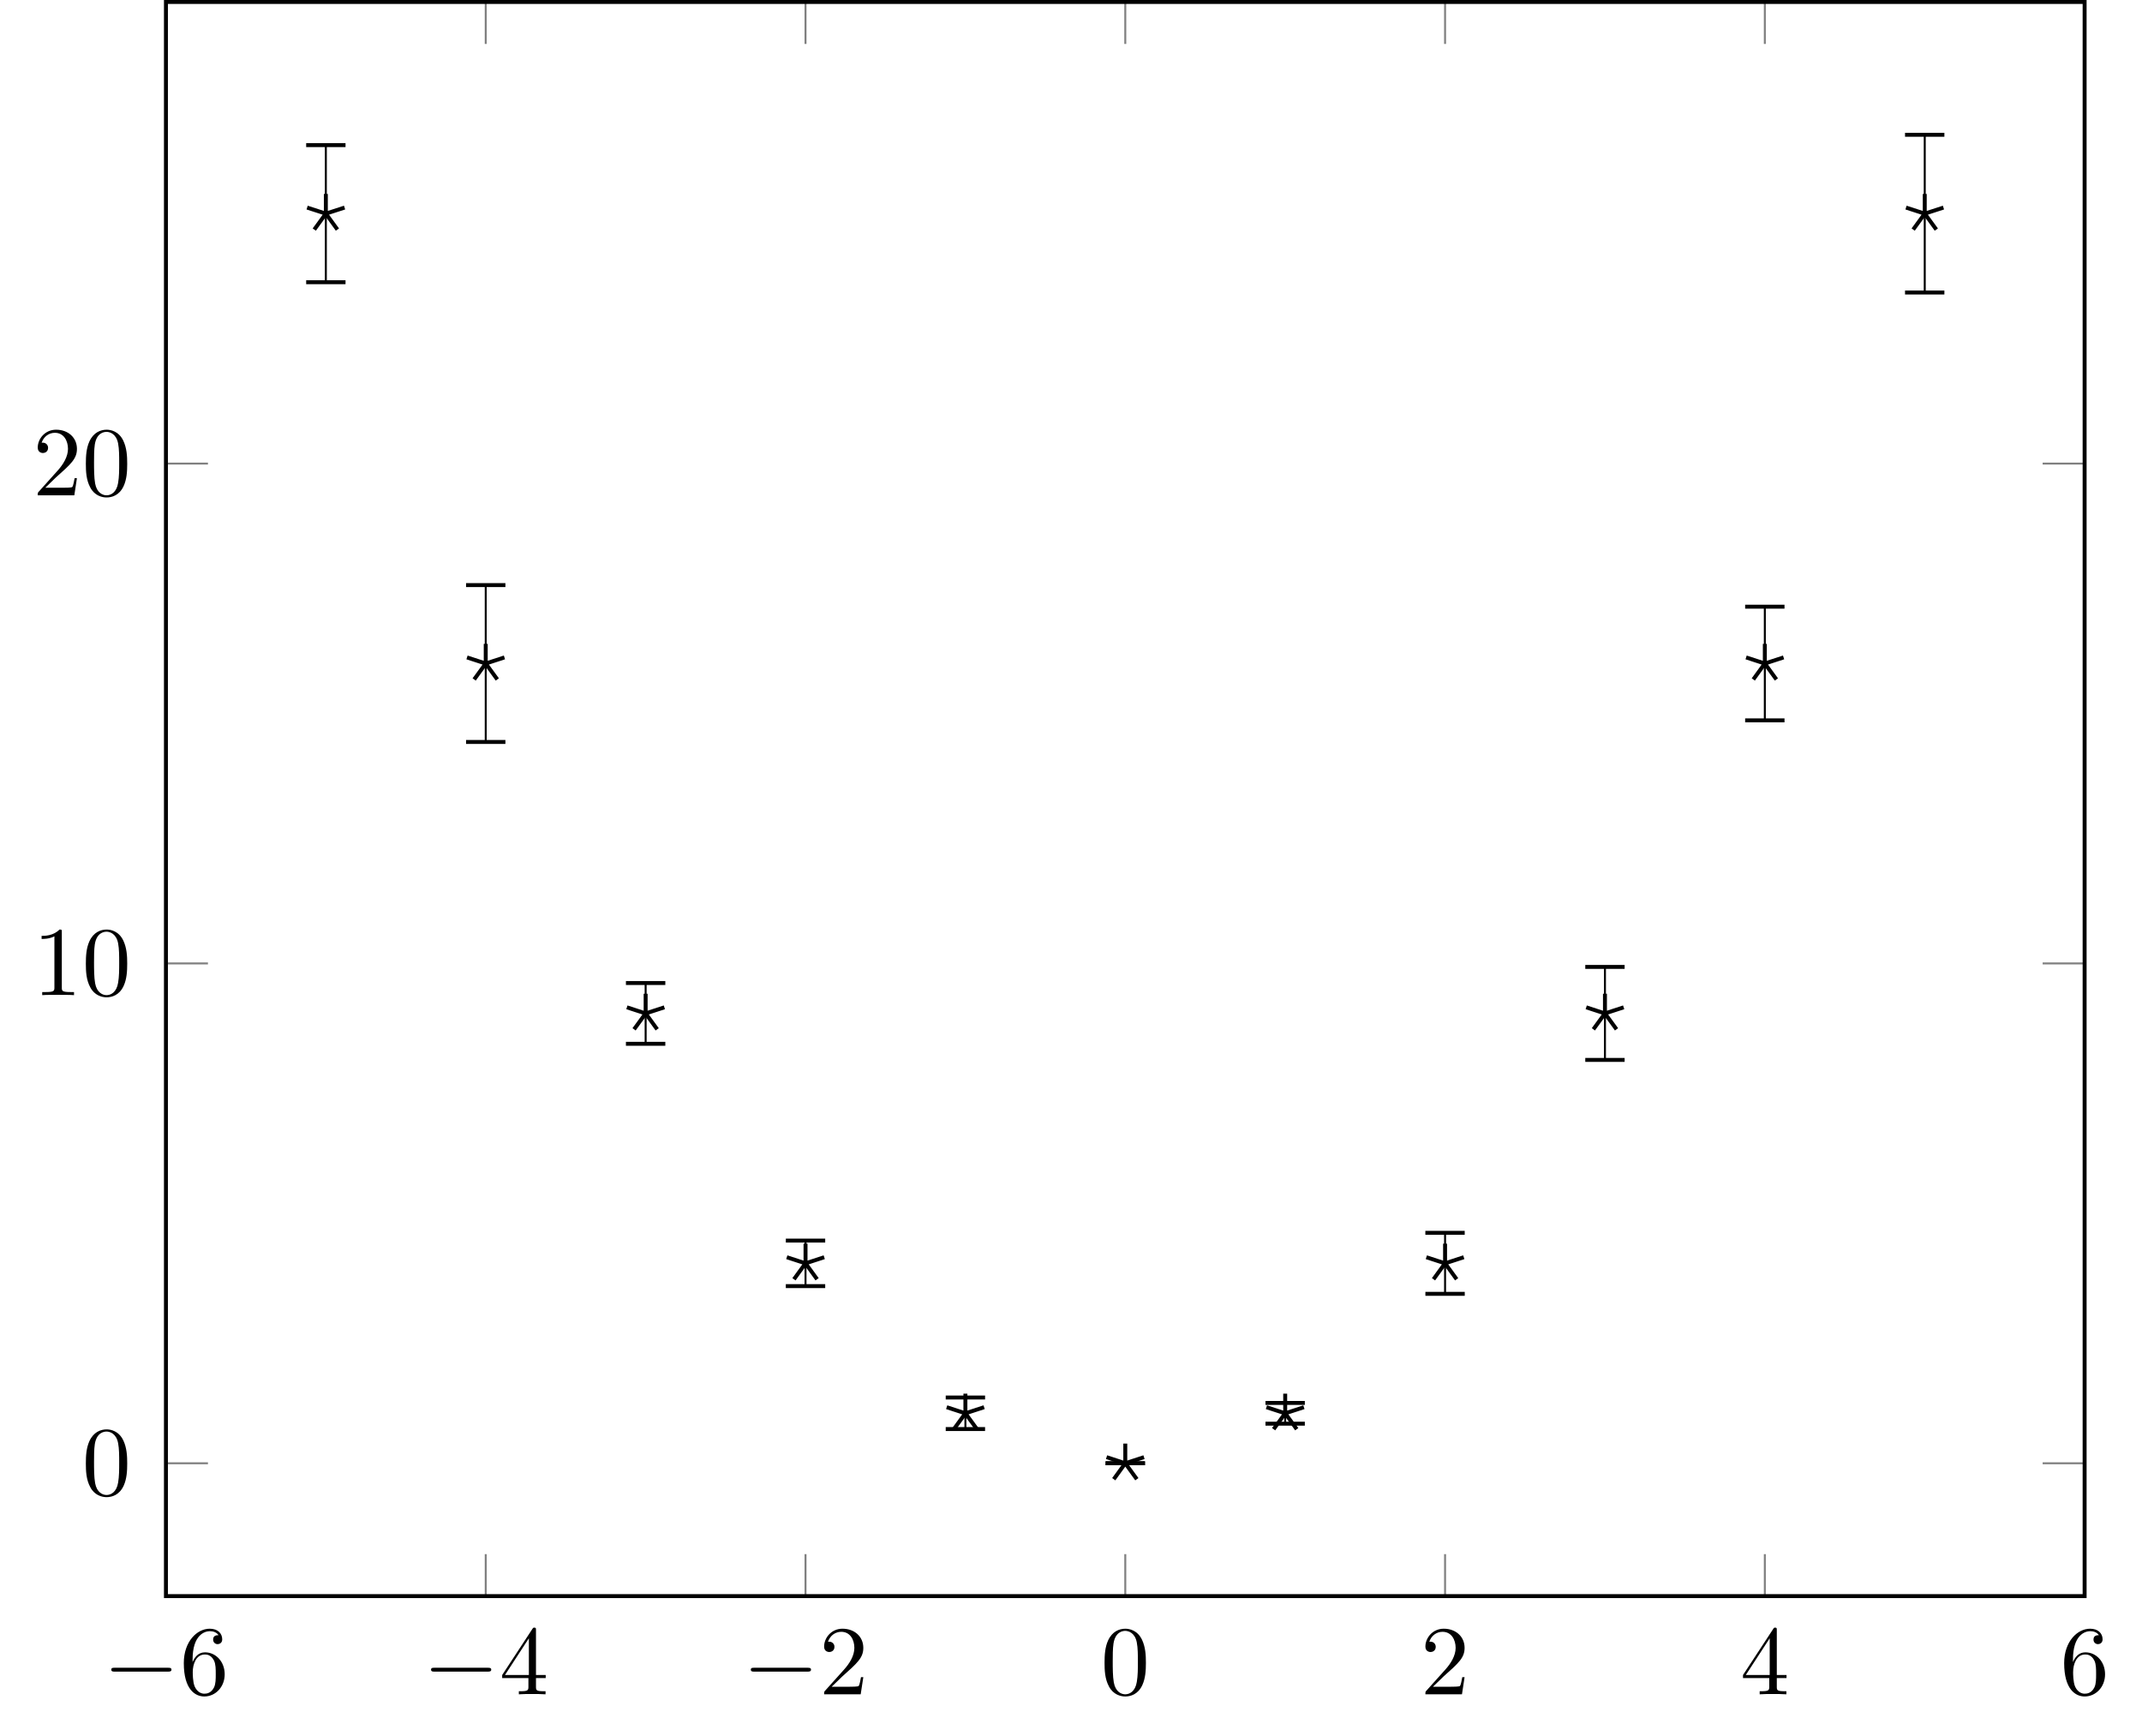
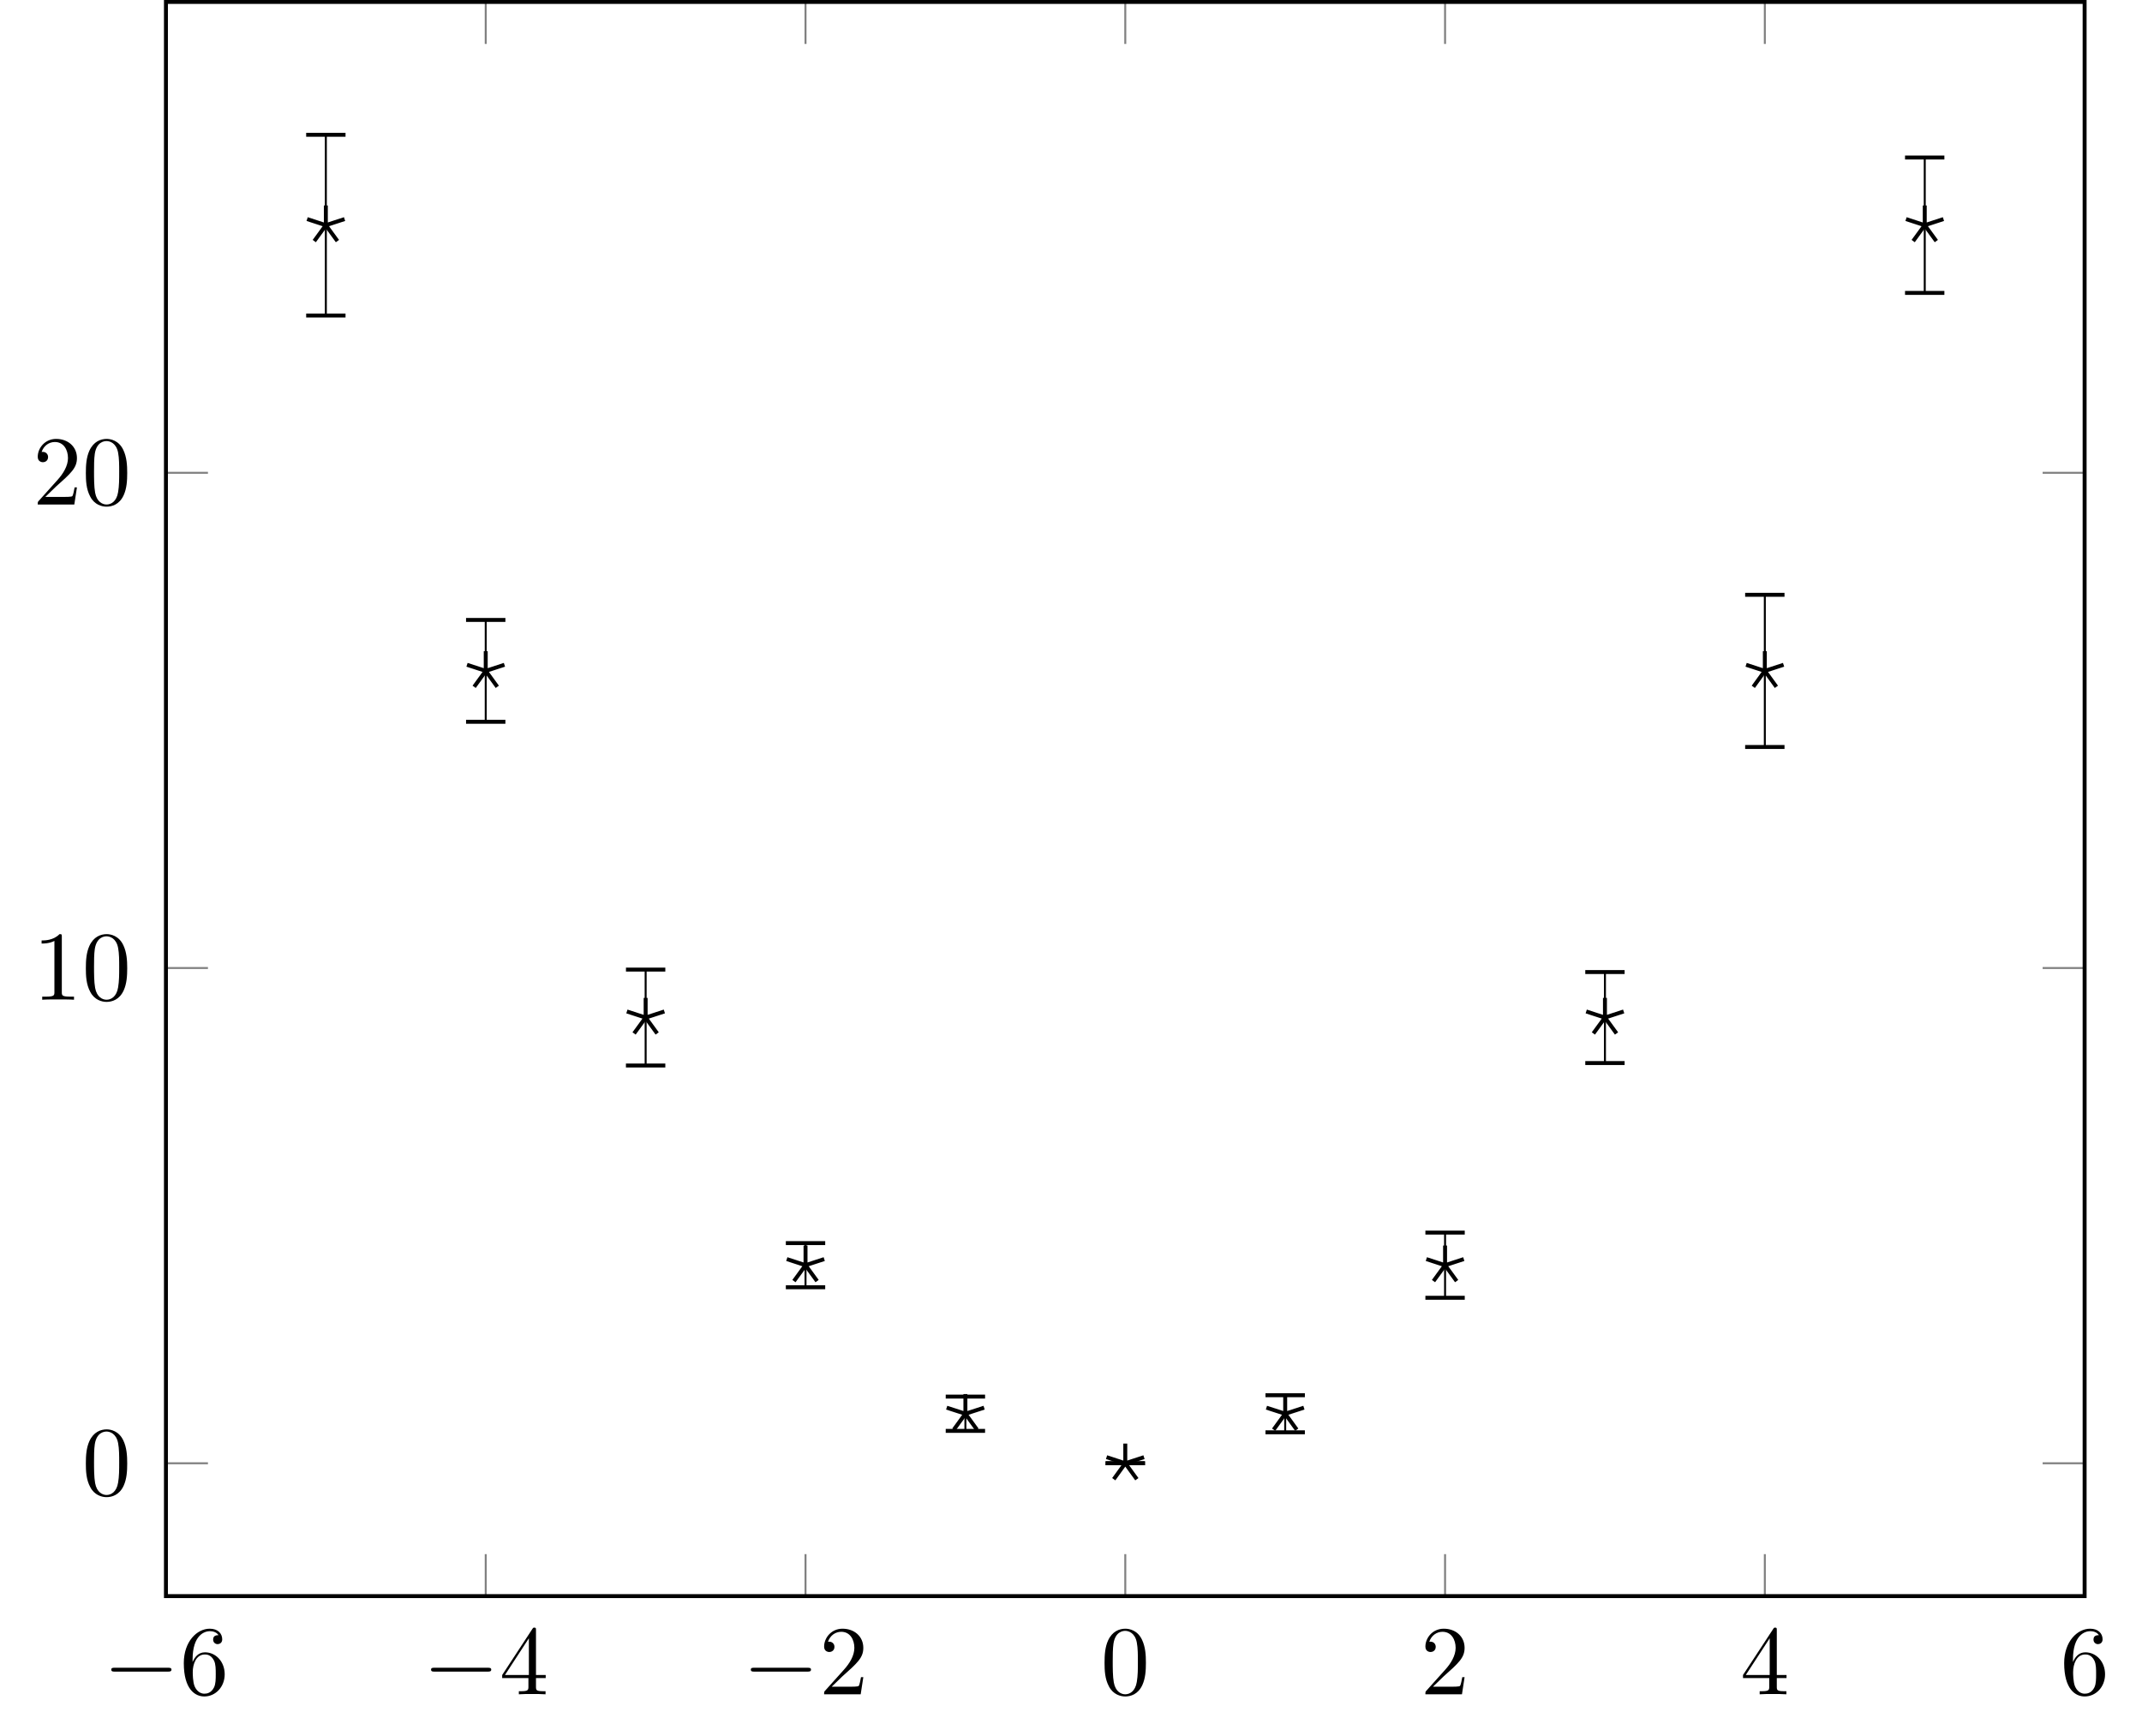
- <svg xmlns="http://www.w3.org/2000/svg" xmlns:xlink="http://www.w3.org/1999/xlink" width="216.876pt" height="175.686pt" viewBox="0 0 216.876 175.686" version="1.1">
+ <svg xmlns="http://www.w3.org/2000/svg" xmlns:xlink="http://www.w3.org/1999/xlink" width="216.876pt" height="175.685pt" viewBox="0 0 216.876 175.685" version="1.1">
  <defs>
    <g>
      <symbol overflow="visible" id="glyph0-0">
        <path style="stroke:none;" d="" />
      </symbol>
      <symbol overflow="visible" id="glyph0-1">
        <path style="stroke:none;" d="M 6.562 -2.297 C 6.734 -2.297 6.922 -2.297 6.922 -2.5 C 6.922 -2.688 6.734 -2.688 6.562 -2.688 L 1.172 -2.688 C 1 -2.688 0.828 -2.688 0.828 -2.5 C 0.828 -2.297 1 -2.297 1.172 -2.297 Z M 6.562 -2.297 " />
      </symbol>
      <symbol overflow="visible" id="glyph1-0">
        <path style="stroke:none;" d="" />
      </symbol>
      <symbol overflow="visible" id="glyph1-1">
        <path style="stroke:none;" d="M 1.312 -3.266 L 1.312 -3.516 C 1.312 -6.031 2.547 -6.391 3.062 -6.391 C 3.297 -6.391 3.719 -6.328 3.938 -5.984 C 3.781 -5.984 3.391 -5.984 3.391 -5.547 C 3.391 -5.234 3.625 -5.078 3.844 -5.078 C 4 -5.078 4.312 -5.172 4.312 -5.562 C 4.312 -6.156 3.875 -6.641 3.047 -6.641 C 1.766 -6.641 0.422 -5.359 0.422 -3.156 C 0.422 -0.484 1.578 0.219 2.5 0.219 C 3.609 0.219 4.562 -0.719 4.562 -2.031 C 4.562 -3.297 3.672 -4.25 2.562 -4.25 C 1.891 -4.25 1.516 -3.75 1.312 -3.266 Z M 2.5 -0.062 C 1.875 -0.062 1.578 -0.656 1.516 -0.812 C 1.328 -1.281 1.328 -2.078 1.328 -2.25 C 1.328 -3.031 1.656 -4.031 2.547 -4.031 C 2.719 -4.031 3.172 -4.031 3.484 -3.406 C 3.656 -3.047 3.656 -2.531 3.656 -2.047 C 3.656 -1.562 3.656 -1.062 3.484 -0.703 C 3.188 -0.109 2.734 -0.062 2.5 -0.062 Z M 2.5 -0.062 " />
      </symbol>
      <symbol overflow="visible" id="glyph1-2">
        <path style="stroke:none;" d="M 2.938 -1.641 L 2.938 -0.781 C 2.938 -0.422 2.906 -0.312 2.172 -0.312 L 1.969 -0.312 L 1.969 0 C 2.375 -0.031 2.891 -0.031 3.312 -0.031 C 3.734 -0.031 4.25 -0.031 4.672 0 L 4.672 -0.312 L 4.453 -0.312 C 3.719 -0.312 3.703 -0.422 3.703 -0.781 L 3.703 -1.641 L 4.688 -1.641 L 4.688 -1.953 L 3.703 -1.953 L 3.703 -6.484 C 3.703 -6.688 3.703 -6.75 3.531 -6.75 C 3.453 -6.75 3.422 -6.75 3.344 -6.625 L 0.281 -1.953 L 0.281 -1.641 Z M 2.984 -1.953 L 0.562 -1.953 L 2.984 -5.672 Z M 2.984 -1.953 " />
      </symbol>
      <symbol overflow="visible" id="glyph1-3">
        <path style="stroke:none;" d="M 1.266 -0.766 L 2.328 -1.797 C 3.875 -3.172 4.469 -3.703 4.469 -4.703 C 4.469 -5.844 3.578 -6.641 2.359 -6.641 C 1.234 -6.641 0.5 -5.719 0.5 -4.828 C 0.5 -4.281 1 -4.281 1.031 -4.281 C 1.203 -4.281 1.547 -4.391 1.547 -4.812 C 1.547 -5.062 1.359 -5.328 1.016 -5.328 C 0.938 -5.328 0.922 -5.328 0.891 -5.312 C 1.109 -5.969 1.656 -6.328 2.234 -6.328 C 3.141 -6.328 3.562 -5.516 3.562 -4.703 C 3.562 -3.906 3.078 -3.125 2.516 -2.5 L 0.609 -0.375 C 0.5 -0.266 0.5 -0.234 0.5 0 L 4.203 0 L 4.469 -1.734 L 4.234 -1.734 C 4.172 -1.438 4.109 -1 4 -0.844 C 3.938 -0.766 3.281 -0.766 3.062 -0.766 Z M 1.266 -0.766 " />
      </symbol>
      <symbol overflow="visible" id="glyph1-4">
        <path style="stroke:none;" d="M 4.578 -3.188 C 4.578 -3.984 4.531 -4.781 4.188 -5.516 C 3.734 -6.484 2.906 -6.641 2.5 -6.641 C 1.891 -6.641 1.172 -6.375 0.75 -5.453 C 0.438 -4.766 0.391 -3.984 0.391 -3.188 C 0.391 -2.438 0.422 -1.547 0.844 -0.781 C 1.266 0.016 2 0.219 2.484 0.219 C 3.016 0.219 3.781 0.016 4.219 -0.938 C 4.531 -1.625 4.578 -2.406 4.578 -3.188 Z M 2.484 0 C 2.094 0 1.5 -0.25 1.328 -1.203 C 1.219 -1.797 1.219 -2.719 1.219 -3.312 C 1.219 -3.953 1.219 -4.609 1.297 -5.141 C 1.484 -6.328 2.234 -6.422 2.484 -6.422 C 2.812 -6.422 3.469 -6.234 3.656 -5.25 C 3.766 -4.688 3.766 -3.938 3.766 -3.312 C 3.766 -2.562 3.766 -1.891 3.656 -1.25 C 3.5 -0.297 2.938 0 2.484 0 Z M 2.484 0 " />
      </symbol>
      <symbol overflow="visible" id="glyph1-5">
        <path style="stroke:none;" d="M 2.938 -6.375 C 2.938 -6.625 2.938 -6.641 2.703 -6.641 C 2.078 -6 1.203 -6 0.891 -6 L 0.891 -5.688 C 1.094 -5.688 1.672 -5.688 2.188 -5.953 L 2.188 -0.781 C 2.188 -0.422 2.156 -0.312 1.266 -0.312 L 0.953 -0.312 L 0.953 0 C 1.297 -0.031 2.156 -0.031 2.562 -0.031 C 2.953 -0.031 3.828 -0.031 4.172 0 L 4.172 -0.312 L 3.859 -0.312 C 2.953 -0.312 2.938 -0.422 2.938 -0.781 Z M 2.938 -6.375 " />
      </symbol>
    </g>
  </defs>
  <g id="surface1">
-     <path style="fill:none;stroke-width:0.199;stroke-linecap:butt;stroke-linejoin:miter;stroke:rgb(50%,50%,50%);stroke-opacity:1;stroke-miterlimit:10;" d="M -16.187 -13.449 L -16.187 -9.199 M 16.188 -13.449 L 16.188 -9.199 M 48.567 -13.449 L 48.567 -9.199 M 80.942 -13.449 L 80.942 -9.199 M 113.32 -13.449 L 113.32 -9.199 M 145.696 -13.449 L 145.696 -9.199 M 178.074 -13.449 L 178.074 -9.199 M -16.187 147.946 L -16.187 143.696 M 16.188 147.946 L 16.188 143.696 M 48.567 147.946 L 48.567 143.696 M 80.942 147.946 L 80.942 143.696 M 113.32 147.946 L 113.32 143.696 M 145.696 147.946 L 145.696 143.696 M 178.074 147.946 L 178.074 143.696 " transform="matrix(1,0,0,-1,32.992,148.145)" />
-     <path style="fill:none;stroke-width:0.199;stroke-linecap:butt;stroke-linejoin:miter;stroke:rgb(50%,50%,50%);stroke-opacity:1;stroke-miterlimit:10;" d="M -16.191 0 L -11.937 0 M -16.191 50.606 L -11.937 50.606 M -16.191 101.211 L -11.937 101.211 M 178.074 0 L 173.824 0 M 178.074 50.606 L 173.824 50.606 M 178.074 101.211 L 173.824 101.211 " transform="matrix(1,0,0,-1,32.992,148.145)" />
-     <path style="fill:none;stroke-width:0.399;stroke-linecap:butt;stroke-linejoin:miter;stroke:rgb(0%,0%,0%);stroke-opacity:1;stroke-miterlimit:10;" d="M -16.191 -13.449 L -16.191 147.946 L 178.074 147.946 L 178.074 -13.449 Z M -16.191 -13.449 " transform="matrix(1,0,0,-1,32.992,148.145)" />
+     <path style="fill:none;stroke-width:0.199;stroke-linecap:butt;stroke-linejoin:miter;stroke:rgb(50%,50%,50%);stroke-opacity:1;stroke-miterlimit:10;" d="M -16.187 -13.45 L -16.187 -9.2 M 16.188 -13.45 L 16.188 -9.2 M 48.567 -13.45 L 48.567 -9.2 M 80.942 -13.45 L 80.942 -9.2 M 113.32 -13.45 L 113.32 -9.2 M 145.696 -13.45 L 145.696 -9.2 M 178.074 -13.45 L 178.074 -9.2 M -16.187 147.949 L -16.187 143.695 M 16.188 147.949 L 16.188 143.695 M 48.567 147.949 L 48.567 143.695 M 80.942 147.949 L 80.942 143.695 M 113.32 147.949 L 113.32 143.695 M 145.696 147.949 L 145.696 143.695 M 178.074 147.949 L 178.074 143.695 " transform="matrix(1,0,0,-1,32.992,148.144)" />
+     <path style="fill:none;stroke-width:0.199;stroke-linecap:butt;stroke-linejoin:miter;stroke:rgb(50%,50%,50%);stroke-opacity:1;stroke-miterlimit:10;" d="M -16.191 -0.001 L -11.937 -0.001 M -16.191 50.14 L -11.937 50.14 M -16.191 100.277 L -11.937 100.277 M 178.074 -0.001 L 173.824 -0.001 M 178.074 50.14 L 173.824 50.14 M 178.074 100.277 L 173.824 100.277 " transform="matrix(1,0,0,-1,32.992,148.144)" />
+     <path style="fill:none;stroke-width:0.399;stroke-linecap:butt;stroke-linejoin:miter;stroke:rgb(0%,0%,0%);stroke-opacity:1;stroke-miterlimit:10;" d="M -16.191 -13.45 L -16.191 147.949 L 178.074 147.949 L 178.074 -13.45 Z M -16.191 -13.45 " transform="matrix(1,0,0,-1,32.992,148.144)" />
    <g style="fill:rgb(0%,0%,0%);fill-opacity:1;">
-       <use xlink:href="#glyph0-1" x="10.439" y="171.535" />
+       <use xlink:href="#glyph0-1" x="10.439" y="171.534" />
    </g>
    <g style="fill:rgb(0%,0%,0%);fill-opacity:1;">
-       <use xlink:href="#glyph1-1" x="18.188" y="171.535" />
+       <use xlink:href="#glyph1-1" x="18.188" y="171.534" />
    </g>
    <g style="fill:rgb(0%,0%,0%);fill-opacity:1;">
-       <use xlink:href="#glyph0-1" x="42.816" y="171.535" />
+       <use xlink:href="#glyph0-1" x="42.816" y="171.534" />
    </g>
    <g style="fill:rgb(0%,0%,0%);fill-opacity:1;">
-       <use xlink:href="#glyph1-2" x="50.564" y="171.535" />
+       <use xlink:href="#glyph1-2" x="50.564" y="171.534" />
    </g>
    <g style="fill:rgb(0%,0%,0%);fill-opacity:1;">
-       <use xlink:href="#glyph0-1" x="75.192" y="171.535" />
+       <use xlink:href="#glyph0-1" x="75.192" y="171.534" />
    </g>
    <g style="fill:rgb(0%,0%,0%);fill-opacity:1;">
-       <use xlink:href="#glyph1-3" x="82.941" y="171.535" />
+       <use xlink:href="#glyph1-3" x="82.941" y="171.534" />
    </g>
    <g style="fill:rgb(0%,0%,0%);fill-opacity:1;">
-       <use xlink:href="#glyph1-4" x="111.444" y="171.535" />
+       <use xlink:href="#glyph1-4" x="111.444" y="171.534" />
    </g>
    <g style="fill:rgb(0%,0%,0%);fill-opacity:1;">
-       <use xlink:href="#glyph1-3" x="143.82" y="171.535" />
+       <use xlink:href="#glyph1-3" x="143.82" y="171.534" />
    </g>
    <g style="fill:rgb(0%,0%,0%);fill-opacity:1;">
-       <use xlink:href="#glyph1-2" x="176.197" y="171.535" />
+       <use xlink:href="#glyph1-2" x="176.197" y="171.534" />
    </g>
    <g style="fill:rgb(0%,0%,0%);fill-opacity:1;">
-       <use xlink:href="#glyph1-1" x="208.574" y="171.535" />
+       <use xlink:href="#glyph1-1" x="208.574" y="171.534" />
    </g>
    <g style="fill:rgb(0%,0%,0%);fill-opacity:1;">
-       <use xlink:href="#glyph1-4" x="8.302" y="151.355" />
+       <use xlink:href="#glyph1-4" x="8.302" y="151.354" />
    </g>
    <g style="fill:rgb(0%,0%,0%);fill-opacity:1;">
-       <use xlink:href="#glyph1-5" x="3.321" y="100.75" />
-       <use xlink:href="#glyph1-4" x="8.302" y="100.75" />
+       <use xlink:href="#glyph1-5" x="3.321" y="101.215" />
+       <use xlink:href="#glyph1-4" x="8.302" y="101.215" />
    </g>
    <g style="fill:rgb(0%,0%,0%);fill-opacity:1;">
-       <use xlink:href="#glyph1-3" x="3.321" y="50.145" />
-       <use xlink:href="#glyph1-4" x="8.302" y="50.145" />
+       <use xlink:href="#glyph1-3" x="3.321" y="51.077" />
+       <use xlink:href="#glyph1-4" x="8.302" y="51.077" />
    </g>
-     <path style="fill:none;stroke-width:0.199;stroke-linecap:butt;stroke-linejoin:miter;stroke:rgb(0%,0%,0%);stroke-opacity:1;stroke-miterlimit:10;" d="M 0 126.516 L 0 133.454 " transform="matrix(1,0,0,-1,32.992,148.145)" />
-     <path style="fill:none;stroke-width:0.399;stroke-linecap:butt;stroke-linejoin:miter;stroke:rgb(0%,0%,0%);stroke-opacity:1;stroke-miterlimit:10;" d="M -0 1.992 L -0 -1.992 " transform="matrix(0,-1,-1,0,32.992,14.695)" />
-     <path style="fill:none;stroke-width:0.199;stroke-linecap:butt;stroke-linejoin:miter;stroke:rgb(0%,0%,0%);stroke-opacity:1;stroke-miterlimit:10;" d="M 0 126.516 L 0 119.579 " transform="matrix(1,0,0,-1,32.992,148.145)" />
-     <path style="fill:none;stroke-width:0.399;stroke-linecap:butt;stroke-linejoin:miter;stroke:rgb(0%,0%,0%);stroke-opacity:1;stroke-miterlimit:10;" d="M 0.001 1.991 L 0.001 -1.993 " transform="matrix(0,1,1,0,32.993,28.569)" />
-     <path style="fill:none;stroke-width:0.199;stroke-linecap:butt;stroke-linejoin:miter;stroke:rgb(0%,0%,0%);stroke-opacity:1;stroke-miterlimit:10;" d="M 16.188 80.969 L 16.188 88.911 " transform="matrix(1,0,0,-1,32.992,148.145)" />
-     <path style="fill:none;stroke-width:0.399;stroke-linecap:butt;stroke-linejoin:miter;stroke:rgb(0%,0%,0%);stroke-opacity:1;stroke-miterlimit:10;" d="M 0.002 1.992 L 0.002 -1.992 " transform="matrix(0,-1,-1,0,49.18,59.236)" />
-     <path style="fill:none;stroke-width:0.199;stroke-linecap:butt;stroke-linejoin:miter;stroke:rgb(0%,0%,0%);stroke-opacity:1;stroke-miterlimit:10;" d="M 16.188 80.969 L 16.188 73.028 " transform="matrix(1,0,0,-1,32.992,148.145)" />
-     <path style="fill:none;stroke-width:0.399;stroke-linecap:butt;stroke-linejoin:miter;stroke:rgb(0%,0%,0%);stroke-opacity:1;stroke-miterlimit:10;" d="M 0 1.992 L 0 -1.992 " transform="matrix(0,1,1,0,49.18,75.117)" />
-     <path style="fill:none;stroke-width:0.199;stroke-linecap:butt;stroke-linejoin:miter;stroke:rgb(0%,0%,0%);stroke-opacity:1;stroke-miterlimit:10;" d="M 32.379 45.543 L 32.379 48.622 " transform="matrix(1,0,0,-1,32.992,148.145)" />
-     <path style="fill:none;stroke-width:0.399;stroke-linecap:butt;stroke-linejoin:miter;stroke:rgb(0%,0%,0%);stroke-opacity:1;stroke-miterlimit:10;" d="M 0.001 1.994 L 0.001 -1.994 " transform="matrix(0,-1,-1,0,65.369,99.524)" />
-     <path style="fill:none;stroke-width:0.199;stroke-linecap:butt;stroke-linejoin:miter;stroke:rgb(0%,0%,0%);stroke-opacity:1;stroke-miterlimit:10;" d="M 32.379 45.543 L 32.379 42.469 " transform="matrix(1,0,0,-1,32.992,148.145)" />
-     <path style="fill:none;stroke-width:0.399;stroke-linecap:butt;stroke-linejoin:miter;stroke:rgb(0%,0%,0%);stroke-opacity:1;stroke-miterlimit:10;" d="M -0 1.994 L -0 -1.994 " transform="matrix(0,1,1,0,65.369,105.676)" />
-     <path style="fill:none;stroke-width:0.199;stroke-linecap:butt;stroke-linejoin:miter;stroke:rgb(0%,0%,0%);stroke-opacity:1;stroke-miterlimit:10;" d="M 48.567 20.243 L 48.567 22.547 " transform="matrix(1,0,0,-1,32.992,148.145)" />
-     <path style="fill:none;stroke-width:0.399;stroke-linecap:butt;stroke-linejoin:miter;stroke:rgb(0%,0%,0%);stroke-opacity:1;stroke-miterlimit:10;" d="M -0.002 1.992 L -0.002 -1.993 " transform="matrix(0,-1,-1,0,81.558,125.596)" />
-     <path style="fill:none;stroke-width:0.199;stroke-linecap:butt;stroke-linejoin:miter;stroke:rgb(0%,0%,0%);stroke-opacity:1;stroke-miterlimit:10;" d="M 48.567 20.243 L 48.567 17.934 " transform="matrix(1,0,0,-1,32.992,148.145)" />
-     <path style="fill:none;stroke-width:0.399;stroke-linecap:butt;stroke-linejoin:miter;stroke:rgb(0%,0%,0%);stroke-opacity:1;stroke-miterlimit:10;" d="M 0.002 1.994 L 0.002 -1.994 " transform="matrix(0,1,1,0,81.557,130.209)" />
-     <path style="fill:none;stroke-width:0.199;stroke-linecap:butt;stroke-linejoin:miter;stroke:rgb(0%,0%,0%);stroke-opacity:1;stroke-miterlimit:10;" d="M 64.754 5.059 L 64.754 6.657 " transform="matrix(1,0,0,-1,32.992,148.145)" />
-     <path style="fill:none;stroke-width:0.399;stroke-linecap:butt;stroke-linejoin:miter;stroke:rgb(0%,0%,0%);stroke-opacity:1;stroke-miterlimit:10;" d="M 0.001 1.991 L 0.001 -1.993 " transform="matrix(0,-1,-1,0,97.745,141.489)" />
-     <path style="fill:none;stroke-width:0.199;stroke-linecap:butt;stroke-linejoin:miter;stroke:rgb(0%,0%,0%);stroke-opacity:1;stroke-miterlimit:10;" d="M 64.754 5.059 L 64.754 3.465 " transform="matrix(1,0,0,-1,32.992,148.145)" />
-     <path style="fill:none;stroke-width:0.399;stroke-linecap:butt;stroke-linejoin:miter;stroke:rgb(0%,0%,0%);stroke-opacity:1;stroke-miterlimit:10;" d="M -0 1.992 L -0 -1.992 " transform="matrix(0,1,1,0,97.746,144.68)" />
-     <path style="fill:none;stroke-width:0.199;stroke-linecap:butt;stroke-linejoin:miter;stroke:rgb(0%,0%,0%);stroke-opacity:1;stroke-miterlimit:10;" d="M 80.942 0 L 80.942 0 " transform="matrix(1,0,0,-1,32.992,148.145)" />
-     <path style="fill:none;stroke-width:0.399;stroke-linecap:butt;stroke-linejoin:miter;stroke:rgb(0%,0%,0%);stroke-opacity:1;stroke-miterlimit:10;" d="M 0 1.993 L 0 -1.992 " transform="matrix(0,-1,-1,0,113.934,148.145)" />
-     <path style="fill:none;stroke-width:0.199;stroke-linecap:butt;stroke-linejoin:miter;stroke:rgb(0%,0%,0%);stroke-opacity:1;stroke-miterlimit:10;" d="M 80.942 0 L 80.942 0 " transform="matrix(1,0,0,-1,32.992,148.145)" />
-     <path style="fill:none;stroke-width:0.399;stroke-linecap:butt;stroke-linejoin:miter;stroke:rgb(0%,0%,0%);stroke-opacity:1;stroke-miterlimit:10;" d="M 0 1.993 L 0 -1.992 " transform="matrix(0,-1,-1,0,113.934,148.145)" />
-     <path style="fill:none;stroke-width:0.199;stroke-linecap:butt;stroke-linejoin:miter;stroke:rgb(0%,0%,0%);stroke-opacity:1;stroke-miterlimit:10;" d="M 97.133 5.059 L 97.133 6.106 " transform="matrix(1,0,0,-1,32.992,148.145)" />
-     <path style="fill:none;stroke-width:0.399;stroke-linecap:butt;stroke-linejoin:miter;stroke:rgb(0%,0%,0%);stroke-opacity:1;stroke-miterlimit:10;" d="M -0.001 1.993 L -0.001 -1.991 " transform="matrix(0,-1,-1,0,130.122,142.038)" />
-     <path style="fill:none;stroke-width:0.199;stroke-linecap:butt;stroke-linejoin:miter;stroke:rgb(0%,0%,0%);stroke-opacity:1;stroke-miterlimit:10;" d="M 97.133 5.059 L 97.133 4.012 " transform="matrix(1,0,0,-1,32.992,148.145)" />
-     <path style="fill:none;stroke-width:0.399;stroke-linecap:butt;stroke-linejoin:miter;stroke:rgb(0%,0%,0%);stroke-opacity:1;stroke-miterlimit:10;" d="M 0.002 1.991 L 0.002 -1.993 " transform="matrix(0,1,1,0,130.122,144.131)" />
-     <path style="fill:none;stroke-width:0.199;stroke-linecap:butt;stroke-linejoin:miter;stroke:rgb(0%,0%,0%);stroke-opacity:1;stroke-miterlimit:10;" d="M 113.32 20.243 L 113.32 23.329 " transform="matrix(1,0,0,-1,32.992,148.145)" />
-     <path style="fill:none;stroke-width:0.399;stroke-linecap:butt;stroke-linejoin:miter;stroke:rgb(0%,0%,0%);stroke-opacity:1;stroke-miterlimit:10;" d="M -0.001 1.994 L -0.001 -1.991 " transform="matrix(0,-1,-1,0,146.31,124.815)" />
-     <path style="fill:none;stroke-width:0.199;stroke-linecap:butt;stroke-linejoin:miter;stroke:rgb(0%,0%,0%);stroke-opacity:1;stroke-miterlimit:10;" d="M 113.32 20.243 L 113.32 17.153 " transform="matrix(1,0,0,-1,32.992,148.145)" />
-     <path style="fill:none;stroke-width:0.399;stroke-linecap:butt;stroke-linejoin:miter;stroke:rgb(0%,0%,0%);stroke-opacity:1;stroke-miterlimit:10;" d="M 0.001 1.994 L 0.001 -1.991 " transform="matrix(0,1,1,0,146.311,130.991)" />
-     <path style="fill:none;stroke-width:0.199;stroke-linecap:butt;stroke-linejoin:miter;stroke:rgb(0%,0%,0%);stroke-opacity:1;stroke-miterlimit:10;" d="M 129.508 45.543 L 129.508 50.254 " transform="matrix(1,0,0,-1,32.992,148.145)" />
-     <path style="fill:none;stroke-width:0.399;stroke-linecap:butt;stroke-linejoin:miter;stroke:rgb(0%,0%,0%);stroke-opacity:1;stroke-miterlimit:10;" d="M -0.001 1.992 L -0.001 -1.992 " transform="matrix(0,-1,-1,0,162.5,97.89)" />
-     <path style="fill:none;stroke-width:0.199;stroke-linecap:butt;stroke-linejoin:miter;stroke:rgb(0%,0%,0%);stroke-opacity:1;stroke-miterlimit:10;" d="M 129.508 45.543 L 129.508 40.836 " transform="matrix(1,0,0,-1,32.992,148.145)" />
-     <path style="fill:none;stroke-width:0.399;stroke-linecap:butt;stroke-linejoin:miter;stroke:rgb(0%,0%,0%);stroke-opacity:1;stroke-miterlimit:10;" d="M -0.001 1.993 L -0.001 -1.991 " transform="matrix(0,1,1,0,162.499,107.31)" />
-     <path style="fill:none;stroke-width:0.199;stroke-linecap:butt;stroke-linejoin:miter;stroke:rgb(0%,0%,0%);stroke-opacity:1;stroke-miterlimit:10;" d="M 145.696 80.969 L 145.696 86.723 " transform="matrix(1,0,0,-1,32.992,148.145)" />
-     <path style="fill:none;stroke-width:0.399;stroke-linecap:butt;stroke-linejoin:miter;stroke:rgb(0%,0%,0%);stroke-opacity:1;stroke-miterlimit:10;" d="M 0.001 1.993 L 0.001 -1.992 " transform="matrix(0,-1,-1,0,178.688,61.423)" />
-     <path style="fill:none;stroke-width:0.199;stroke-linecap:butt;stroke-linejoin:miter;stroke:rgb(0%,0%,0%);stroke-opacity:1;stroke-miterlimit:10;" d="M 145.696 80.969 L 145.696 75.215 " transform="matrix(1,0,0,-1,32.992,148.145)" />
-     <path style="fill:none;stroke-width:0.399;stroke-linecap:butt;stroke-linejoin:miter;stroke:rgb(0%,0%,0%);stroke-opacity:1;stroke-miterlimit:10;" d="M -0 1.993 L -0 -1.992 " transform="matrix(0,1,1,0,178.687,72.93)" />
-     <path style="fill:none;stroke-width:0.199;stroke-linecap:butt;stroke-linejoin:miter;stroke:rgb(0%,0%,0%);stroke-opacity:1;stroke-miterlimit:10;" d="M 161.887 126.516 L 161.887 134.497 " transform="matrix(1,0,0,-1,32.992,148.145)" />
-     <path style="fill:none;stroke-width:0.399;stroke-linecap:butt;stroke-linejoin:miter;stroke:rgb(0%,0%,0%);stroke-opacity:1;stroke-miterlimit:10;" d="M 0.002 1.992 L 0.002 -1.992 " transform="matrix(0,-1,-1,0,194.875,13.65)" />
-     <path style="fill:none;stroke-width:0.199;stroke-linecap:butt;stroke-linejoin:miter;stroke:rgb(0%,0%,0%);stroke-opacity:1;stroke-miterlimit:10;" d="M 161.887 126.516 L 161.887 118.532 " transform="matrix(1,0,0,-1,32.992,148.145)" />
-     <path style="fill:none;stroke-width:0.399;stroke-linecap:butt;stroke-linejoin:miter;stroke:rgb(0%,0%,0%);stroke-opacity:1;stroke-miterlimit:10;" d="M -0.001 1.992 L -0.001 -1.992 " transform="matrix(0,1,1,0,194.875,29.614)" />
-     <path style="fill:none;stroke-width:0.399;stroke-linecap:butt;stroke-linejoin:miter;stroke:rgb(0%,0%,0%);stroke-opacity:1;stroke-miterlimit:10;" d="M 0 126.516 L 0 128.508 M 0 126.516 L 1.895 127.129 M 0 126.516 L 1.172 124.903 M 0 126.516 L -1.172 124.903 M 0 126.516 L -1.894 127.129 " transform="matrix(1,0,0,-1,32.992,148.145)" />
-     <path style="fill:none;stroke-width:0.399;stroke-linecap:butt;stroke-linejoin:miter;stroke:rgb(0%,0%,0%);stroke-opacity:1;stroke-miterlimit:10;" d="M 16.188 80.969 L 16.188 82.961 M 16.188 80.969 L 18.082 81.586 M 16.188 80.969 L 17.36 79.356 M 16.188 80.969 L 15.016 79.356 M 16.188 80.969 L 14.293 81.586 " transform="matrix(1,0,0,-1,32.992,148.145)" />
-     <path style="fill:none;stroke-width:0.399;stroke-linecap:butt;stroke-linejoin:miter;stroke:rgb(0%,0%,0%);stroke-opacity:1;stroke-miterlimit:10;" d="M 32.379 45.543 L 32.379 47.54 M 32.379 45.543 L 34.274 46.161 M 32.379 45.543 L 33.547 43.934 M 32.379 45.543 L 31.207 43.934 M 32.379 45.543 L 30.481 46.161 " transform="matrix(1,0,0,-1,32.992,148.145)" />
-     <path style="fill:none;stroke-width:0.399;stroke-linecap:butt;stroke-linejoin:miter;stroke:rgb(0%,0%,0%);stroke-opacity:1;stroke-miterlimit:10;" d="M 48.567 20.243 L 48.567 22.235 M 48.567 20.243 L 50.461 20.86 M 48.567 20.243 L 49.738 18.629 M 48.567 20.243 L 47.395 18.629 M 48.567 20.243 L 46.672 20.86 " transform="matrix(1,0,0,-1,32.992,148.145)" />
-     <path style="fill:none;stroke-width:0.399;stroke-linecap:butt;stroke-linejoin:miter;stroke:rgb(0%,0%,0%);stroke-opacity:1;stroke-miterlimit:10;" d="M 64.754 5.059 L 64.754 7.051 M 64.754 5.059 L 66.649 5.676 M 64.754 5.059 L 65.926 3.45 M 64.754 5.059 L 63.582 3.45 M 64.754 5.059 L 62.86 5.676 " transform="matrix(1,0,0,-1,32.992,148.145)" />
-     <path style="fill:none;stroke-width:0.399;stroke-linecap:butt;stroke-linejoin:miter;stroke:rgb(0%,0%,0%);stroke-opacity:1;stroke-miterlimit:10;" d="M 80.942 0 L 80.942 1.993 M 80.942 0 L 82.836 0.618 M 80.942 0 L 82.113 -1.613 M 80.942 0 L 79.774 -1.613 M 80.942 0 L 79.047 0.618 " transform="matrix(1,0,0,-1,32.992,148.145)" />
-     <path style="fill:none;stroke-width:0.399;stroke-linecap:butt;stroke-linejoin:miter;stroke:rgb(0%,0%,0%);stroke-opacity:1;stroke-miterlimit:10;" d="M 97.133 5.059 L 97.133 7.051 M 97.133 5.059 L 99.028 5.676 M 97.133 5.059 L 98.301 3.45 M 97.133 5.059 L 95.961 3.45 M 97.133 5.059 L 95.235 5.676 " transform="matrix(1,0,0,-1,32.992,148.145)" />
-     <path style="fill:none;stroke-width:0.399;stroke-linecap:butt;stroke-linejoin:miter;stroke:rgb(0%,0%,0%);stroke-opacity:1;stroke-miterlimit:10;" d="M 113.32 20.243 L 113.32 22.235 M 113.32 20.243 L 115.215 20.86 M 113.32 20.243 L 114.492 18.629 M 113.32 20.243 L 112.149 18.629 M 113.32 20.243 L 111.426 20.86 " transform="matrix(1,0,0,-1,32.992,148.145)" />
-     <path style="fill:none;stroke-width:0.399;stroke-linecap:butt;stroke-linejoin:miter;stroke:rgb(0%,0%,0%);stroke-opacity:1;stroke-miterlimit:10;" d="M 129.508 45.543 L 129.508 47.54 M 129.508 45.543 L 131.403 46.161 M 129.508 45.543 L 130.68 43.934 M 129.508 45.543 L 128.336 43.934 M 129.508 45.543 L 127.613 46.161 " transform="matrix(1,0,0,-1,32.992,148.145)" />
-     <path style="fill:none;stroke-width:0.399;stroke-linecap:butt;stroke-linejoin:miter;stroke:rgb(0%,0%,0%);stroke-opacity:1;stroke-miterlimit:10;" d="M 145.696 80.969 L 145.696 82.961 M 145.696 80.969 L 147.594 81.586 M 145.696 80.969 L 146.867 79.356 M 145.696 80.969 L 144.528 79.356 M 145.696 80.969 L 143.801 81.586 " transform="matrix(1,0,0,-1,32.992,148.145)" />
-     <path style="fill:none;stroke-width:0.399;stroke-linecap:butt;stroke-linejoin:miter;stroke:rgb(0%,0%,0%);stroke-opacity:1;stroke-miterlimit:10;" d="M 161.887 126.516 L 161.887 128.508 M 161.887 126.516 L 163.781 127.129 M 161.887 126.516 L 163.059 124.903 M 161.887 126.516 L 160.715 124.903 M 161.887 126.516 L 159.992 127.129 " transform="matrix(1,0,0,-1,32.992,148.145)" />
+     <path style="fill:none;stroke-width:0.199;stroke-linecap:butt;stroke-linejoin:miter;stroke:rgb(0%,0%,0%);stroke-opacity:1;stroke-miterlimit:10;" d="M 0 125.347 L 0 134.496 " transform="matrix(1,0,0,-1,32.992,148.144)" />
+     <path style="fill:none;stroke-width:0.399;stroke-linecap:butt;stroke-linejoin:miter;stroke:rgb(0%,0%,0%);stroke-opacity:1;stroke-miterlimit:10;" d="M 0.001 1.993 L 0.001 -1.991 " transform="matrix(0,-1,-1,0,32.993,13.649)" />
+     <path style="fill:none;stroke-width:0.199;stroke-linecap:butt;stroke-linejoin:miter;stroke:rgb(0%,0%,0%);stroke-opacity:1;stroke-miterlimit:10;" d="M 0 125.347 L 0 116.199 " transform="matrix(1,0,0,-1,32.992,148.144)" />
+     <path style="fill:none;stroke-width:0.399;stroke-linecap:butt;stroke-linejoin:miter;stroke:rgb(0%,0%,0%);stroke-opacity:1;stroke-miterlimit:10;" d="M -0.001 1.991 L -0.001 -1.993 " transform="matrix(0,1,1,0,32.993,31.946)" />
+     <path style="fill:none;stroke-width:0.199;stroke-linecap:butt;stroke-linejoin:miter;stroke:rgb(0%,0%,0%);stroke-opacity:1;stroke-miterlimit:10;" d="M 16.188 80.222 L 16.188 85.378 " transform="matrix(1,0,0,-1,32.992,148.144)" />
+     <path style="fill:none;stroke-width:0.399;stroke-linecap:butt;stroke-linejoin:miter;stroke:rgb(0%,0%,0%);stroke-opacity:1;stroke-miterlimit:10;" d="M 0 1.994 L 0 -1.991 " transform="matrix(0,-1,-1,0,49.181,62.766)" />
+     <path style="fill:none;stroke-width:0.199;stroke-linecap:butt;stroke-linejoin:miter;stroke:rgb(0%,0%,0%);stroke-opacity:1;stroke-miterlimit:10;" d="M 16.188 80.222 L 16.188 75.066 " transform="matrix(1,0,0,-1,32.992,148.144)" />
+     <path style="fill:none;stroke-width:0.399;stroke-linecap:butt;stroke-linejoin:miter;stroke:rgb(0%,0%,0%);stroke-opacity:1;stroke-miterlimit:10;" d="M 0 1.992 L 0 -1.992 " transform="matrix(0,1,1,0,49.18,73.078)" />
+     <path style="fill:none;stroke-width:0.199;stroke-linecap:butt;stroke-linejoin:miter;stroke:rgb(0%,0%,0%);stroke-opacity:1;stroke-miterlimit:10;" d="M 32.379 45.124 L 32.379 49.98 " transform="matrix(1,0,0,-1,32.992,148.144)" />
+     <path style="fill:none;stroke-width:0.399;stroke-linecap:butt;stroke-linejoin:miter;stroke:rgb(0%,0%,0%);stroke-opacity:1;stroke-miterlimit:10;" d="M -0 1.991 L -0 -1.993 " transform="matrix(0,-1,-1,0,65.37,98.164)" />
+     <path style="fill:none;stroke-width:0.199;stroke-linecap:butt;stroke-linejoin:miter;stroke:rgb(0%,0%,0%);stroke-opacity:1;stroke-miterlimit:10;" d="M 32.379 45.124 L 32.379 40.269 " transform="matrix(1,0,0,-1,32.992,148.144)" />
+     <path style="fill:none;stroke-width:0.399;stroke-linecap:butt;stroke-linejoin:miter;stroke:rgb(0%,0%,0%);stroke-opacity:1;stroke-miterlimit:10;" d="M 0.001 1.994 L 0.001 -1.994 " transform="matrix(0,1,1,0,65.369,107.874)" />
+     <path style="fill:none;stroke-width:0.199;stroke-linecap:butt;stroke-linejoin:miter;stroke:rgb(0%,0%,0%);stroke-opacity:1;stroke-miterlimit:10;" d="M 48.567 20.054 L 48.567 22.289 " transform="matrix(1,0,0,-1,32.992,148.144)" />
+     <path style="fill:none;stroke-width:0.399;stroke-linecap:butt;stroke-linejoin:miter;stroke:rgb(0%,0%,0%);stroke-opacity:1;stroke-miterlimit:10;" d="M -0.001 1.992 L -0.001 -1.993 " transform="matrix(0,-1,-1,0,81.558,125.854)" />
+     <path style="fill:none;stroke-width:0.199;stroke-linecap:butt;stroke-linejoin:miter;stroke:rgb(0%,0%,0%);stroke-opacity:1;stroke-miterlimit:10;" d="M 48.567 20.054 L 48.567 17.82 " transform="matrix(1,0,0,-1,32.992,148.144)" />
+     <path style="fill:none;stroke-width:0.399;stroke-linecap:butt;stroke-linejoin:miter;stroke:rgb(0%,0%,0%);stroke-opacity:1;stroke-miterlimit:10;" d="M 0.001 1.993 L 0.001 -1.992 " transform="matrix(0,1,1,0,81.558,130.323)" />
+     <path style="fill:none;stroke-width:0.199;stroke-linecap:butt;stroke-linejoin:miter;stroke:rgb(0%,0%,0%);stroke-opacity:1;stroke-miterlimit:10;" d="M 64.754 5.015 L 64.754 6.749 " transform="matrix(1,0,0,-1,32.992,148.144)" />
+     <path style="fill:none;stroke-width:0.399;stroke-linecap:butt;stroke-linejoin:miter;stroke:rgb(0%,0%,0%);stroke-opacity:1;stroke-miterlimit:10;" d="M 0 1.992 L 0 -1.992 " transform="matrix(0,-1,-1,0,97.746,141.395)" />
+     <path style="fill:none;stroke-width:0.199;stroke-linecap:butt;stroke-linejoin:miter;stroke:rgb(0%,0%,0%);stroke-opacity:1;stroke-miterlimit:10;" d="M 64.754 5.015 L 64.754 3.281 " transform="matrix(1,0,0,-1,32.992,148.144)" />
+     <path style="fill:none;stroke-width:0.399;stroke-linecap:butt;stroke-linejoin:miter;stroke:rgb(0%,0%,0%);stroke-opacity:1;stroke-miterlimit:10;" d="M -0.002 1.992 L -0.002 -1.992 " transform="matrix(0,1,1,0,97.746,144.865)" />
+     <path style="fill:none;stroke-width:0.199;stroke-linecap:butt;stroke-linejoin:miter;stroke:rgb(0%,0%,0%);stroke-opacity:1;stroke-miterlimit:10;" d="M 80.942 -0.001 L 80.942 -0.001 " transform="matrix(1,0,0,-1,32.992,148.144)" />
+     <path style="fill:none;stroke-width:0.399;stroke-linecap:butt;stroke-linejoin:miter;stroke:rgb(0%,0%,0%);stroke-opacity:1;stroke-miterlimit:10;" d="M -0.001 1.993 L -0.001 -1.992 " transform="matrix(0,-1,-1,0,113.934,148.144)" />
+     <path style="fill:none;stroke-width:0.199;stroke-linecap:butt;stroke-linejoin:miter;stroke:rgb(0%,0%,0%);stroke-opacity:1;stroke-miterlimit:10;" d="M 80.942 -0.001 L 80.942 -0.001 " transform="matrix(1,0,0,-1,32.992,148.144)" />
+     <path style="fill:none;stroke-width:0.399;stroke-linecap:butt;stroke-linejoin:miter;stroke:rgb(0%,0%,0%);stroke-opacity:1;stroke-miterlimit:10;" d="M -0.001 1.993 L -0.001 -1.992 " transform="matrix(0,-1,-1,0,113.934,148.144)" />
+     <path style="fill:none;stroke-width:0.199;stroke-linecap:butt;stroke-linejoin:miter;stroke:rgb(0%,0%,0%);stroke-opacity:1;stroke-miterlimit:10;" d="M 97.133 5.015 L 97.133 6.89 " transform="matrix(1,0,0,-1,32.992,148.144)" />
+     <path style="fill:none;stroke-width:0.399;stroke-linecap:butt;stroke-linejoin:miter;stroke:rgb(0%,0%,0%);stroke-opacity:1;stroke-miterlimit:10;" d="M -0.001 1.994 L -0.001 -1.994 " transform="matrix(0,-1,-1,0,130.123,141.253)" />
+     <path style="fill:none;stroke-width:0.199;stroke-linecap:butt;stroke-linejoin:miter;stroke:rgb(0%,0%,0%);stroke-opacity:1;stroke-miterlimit:10;" d="M 97.133 5.015 L 97.133 3.136 " transform="matrix(1,0,0,-1,32.992,148.144)" />
+     <path style="fill:none;stroke-width:0.399;stroke-linecap:butt;stroke-linejoin:miter;stroke:rgb(0%,0%,0%);stroke-opacity:1;stroke-miterlimit:10;" d="M 0.001 1.994 L 0.001 -1.994 " transform="matrix(0,1,1,0,130.123,145.007)" />
+     <path style="fill:none;stroke-width:0.199;stroke-linecap:butt;stroke-linejoin:miter;stroke:rgb(0%,0%,0%);stroke-opacity:1;stroke-miterlimit:10;" d="M 113.32 20.054 L 113.32 23.355 " transform="matrix(1,0,0,-1,32.992,148.144)" />
+     <path style="fill:none;stroke-width:0.399;stroke-linecap:butt;stroke-linejoin:miter;stroke:rgb(0%,0%,0%);stroke-opacity:1;stroke-miterlimit:10;" d="M 0.001 1.991 L 0.001 -1.994 " transform="matrix(0,-1,-1,0,146.311,124.79)" />
+     <path style="fill:none;stroke-width:0.199;stroke-linecap:butt;stroke-linejoin:miter;stroke:rgb(0%,0%,0%);stroke-opacity:1;stroke-miterlimit:10;" d="M 113.32 20.054 L 113.32 16.757 " transform="matrix(1,0,0,-1,32.992,148.144)" />
+     <path style="fill:none;stroke-width:0.399;stroke-linecap:butt;stroke-linejoin:miter;stroke:rgb(0%,0%,0%);stroke-opacity:1;stroke-miterlimit:10;" d="M -0 1.994 L -0 -1.991 " transform="matrix(0,1,1,0,146.311,131.387)" />
+     <path style="fill:none;stroke-width:0.199;stroke-linecap:butt;stroke-linejoin:miter;stroke:rgb(0%,0%,0%);stroke-opacity:1;stroke-miterlimit:10;" d="M 129.508 45.124 L 129.508 49.73 " transform="matrix(1,0,0,-1,32.992,148.144)" />
+     <path style="fill:none;stroke-width:0.399;stroke-linecap:butt;stroke-linejoin:miter;stroke:rgb(0%,0%,0%);stroke-opacity:1;stroke-miterlimit:10;" d="M 0.001 1.991 L 0.001 -1.993 " transform="matrix(0,-1,-1,0,162.499,98.415)" />
+     <path style="fill:none;stroke-width:0.199;stroke-linecap:butt;stroke-linejoin:miter;stroke:rgb(0%,0%,0%);stroke-opacity:1;stroke-miterlimit:10;" d="M 129.508 45.124 L 129.508 40.519 " transform="matrix(1,0,0,-1,32.992,148.144)" />
+     <path style="fill:none;stroke-width:0.399;stroke-linecap:butt;stroke-linejoin:miter;stroke:rgb(0%,0%,0%);stroke-opacity:1;stroke-miterlimit:10;" d="M 0.001 1.992 L 0.001 -1.992 " transform="matrix(0,1,1,0,162.5,107.624)" />
+     <path style="fill:none;stroke-width:0.199;stroke-linecap:butt;stroke-linejoin:miter;stroke:rgb(0%,0%,0%);stroke-opacity:1;stroke-miterlimit:10;" d="M 145.696 80.222 L 145.696 87.925 " transform="matrix(1,0,0,-1,32.992,148.144)" />
+     <path style="fill:none;stroke-width:0.399;stroke-linecap:butt;stroke-linejoin:miter;stroke:rgb(0%,0%,0%);stroke-opacity:1;stroke-miterlimit:10;" d="M 0 1.993 L 0 -1.992 " transform="matrix(0,-1,-1,0,178.688,60.219)" />
+     <path style="fill:none;stroke-width:0.199;stroke-linecap:butt;stroke-linejoin:miter;stroke:rgb(0%,0%,0%);stroke-opacity:1;stroke-miterlimit:10;" d="M 145.696 80.222 L 145.696 72.519 " transform="matrix(1,0,0,-1,32.992,148.144)" />
+     <path style="fill:none;stroke-width:0.399;stroke-linecap:butt;stroke-linejoin:miter;stroke:rgb(0%,0%,0%);stroke-opacity:1;stroke-miterlimit:10;" d="M 0 1.993 L 0 -1.992 " transform="matrix(0,1,1,0,178.687,75.625)" />
+     <path style="fill:none;stroke-width:0.199;stroke-linecap:butt;stroke-linejoin:miter;stroke:rgb(0%,0%,0%);stroke-opacity:1;stroke-miterlimit:10;" d="M 161.887 125.347 L 161.887 132.203 " transform="matrix(1,0,0,-1,32.992,148.144)" />
+     <path style="fill:none;stroke-width:0.399;stroke-linecap:butt;stroke-linejoin:miter;stroke:rgb(0%,0%,0%);stroke-opacity:1;stroke-miterlimit:10;" d="M -0.001 1.992 L -0.001 -1.992 " transform="matrix(0,-1,-1,0,194.875,15.944)" />
+     <path style="fill:none;stroke-width:0.199;stroke-linecap:butt;stroke-linejoin:miter;stroke:rgb(0%,0%,0%);stroke-opacity:1;stroke-miterlimit:10;" d="M 161.887 125.347 L 161.887 118.496 " transform="matrix(1,0,0,-1,32.992,148.144)" />
+     <path style="fill:none;stroke-width:0.399;stroke-linecap:butt;stroke-linejoin:miter;stroke:rgb(0%,0%,0%);stroke-opacity:1;stroke-miterlimit:10;" d="M 0.001 1.992 L 0.001 -1.992 " transform="matrix(0,1,1,0,194.875,29.651)" />
+     <path style="fill:none;stroke-width:0.399;stroke-linecap:butt;stroke-linejoin:miter;stroke:rgb(0%,0%,0%);stroke-opacity:1;stroke-miterlimit:10;" d="M 0 125.347 L 0 127.339 M 0 125.347 L 1.895 125.964 M 0 125.347 L 1.172 123.738 M 0 125.347 L -1.172 123.738 M 0 125.347 L -1.894 125.964 " transform="matrix(1,0,0,-1,32.992,148.144)" />
+     <path style="fill:none;stroke-width:0.399;stroke-linecap:butt;stroke-linejoin:miter;stroke:rgb(0%,0%,0%);stroke-opacity:1;stroke-miterlimit:10;" d="M 16.188 80.222 L 16.188 82.214 M 16.188 80.222 L 18.082 80.839 M 16.188 80.222 L 17.36 78.609 M 16.188 80.222 L 15.016 78.609 M 16.188 80.222 L 14.293 80.839 " transform="matrix(1,0,0,-1,32.992,148.144)" />
+     <path style="fill:none;stroke-width:0.399;stroke-linecap:butt;stroke-linejoin:miter;stroke:rgb(0%,0%,0%);stroke-opacity:1;stroke-miterlimit:10;" d="M 32.379 45.124 L 32.379 47.117 M 32.379 45.124 L 34.274 45.742 M 32.379 45.124 L 33.547 43.515 M 32.379 45.124 L 31.207 43.515 M 32.379 45.124 L 30.481 45.742 " transform="matrix(1,0,0,-1,32.992,148.144)" />
+     <path style="fill:none;stroke-width:0.399;stroke-linecap:butt;stroke-linejoin:miter;stroke:rgb(0%,0%,0%);stroke-opacity:1;stroke-miterlimit:10;" d="M 48.567 20.054 L 48.567 22.046 M 48.567 20.054 L 50.461 20.671 M 48.567 20.054 L 49.738 18.445 M 48.567 20.054 L 47.395 18.445 M 48.567 20.054 L 46.672 20.671 " transform="matrix(1,0,0,-1,32.992,148.144)" />
+     <path style="fill:none;stroke-width:0.399;stroke-linecap:butt;stroke-linejoin:miter;stroke:rgb(0%,0%,0%);stroke-opacity:1;stroke-miterlimit:10;" d="M 64.754 5.015 L 64.754 7.007 M 64.754 5.015 L 66.649 5.628 M 64.754 5.015 L 65.926 3.402 M 64.754 5.015 L 63.582 3.402 M 64.754 5.015 L 62.86 5.628 " transform="matrix(1,0,0,-1,32.992,148.144)" />
+     <path style="fill:none;stroke-width:0.399;stroke-linecap:butt;stroke-linejoin:miter;stroke:rgb(0%,0%,0%);stroke-opacity:1;stroke-miterlimit:10;" d="M 80.942 -0.001 L 80.942 1.992 M 80.942 -0.001 L 82.836 0.617 M 80.942 -0.001 L 82.113 -1.614 M 80.942 -0.001 L 79.774 -1.614 M 80.942 -0.001 L 79.047 0.617 " transform="matrix(1,0,0,-1,32.992,148.144)" />
+     <path style="fill:none;stroke-width:0.399;stroke-linecap:butt;stroke-linejoin:miter;stroke:rgb(0%,0%,0%);stroke-opacity:1;stroke-miterlimit:10;" d="M 97.133 5.015 L 97.133 7.007 M 97.133 5.015 L 99.028 5.628 M 97.133 5.015 L 98.301 3.402 M 97.133 5.015 L 95.961 3.402 M 97.133 5.015 L 95.235 5.628 " transform="matrix(1,0,0,-1,32.992,148.144)" />
+     <path style="fill:none;stroke-width:0.399;stroke-linecap:butt;stroke-linejoin:miter;stroke:rgb(0%,0%,0%);stroke-opacity:1;stroke-miterlimit:10;" d="M 113.32 20.054 L 113.32 22.046 M 113.32 20.054 L 115.215 20.671 M 113.32 20.054 L 114.492 18.445 M 113.32 20.054 L 112.149 18.445 M 113.32 20.054 L 111.426 20.671 " transform="matrix(1,0,0,-1,32.992,148.144)" />
+     <path style="fill:none;stroke-width:0.399;stroke-linecap:butt;stroke-linejoin:miter;stroke:rgb(0%,0%,0%);stroke-opacity:1;stroke-miterlimit:10;" d="M 129.508 45.124 L 129.508 47.117 M 129.508 45.124 L 131.403 45.742 M 129.508 45.124 L 130.68 43.515 M 129.508 45.124 L 128.336 43.515 M 129.508 45.124 L 127.613 45.742 " transform="matrix(1,0,0,-1,32.992,148.144)" />
+     <path style="fill:none;stroke-width:0.399;stroke-linecap:butt;stroke-linejoin:miter;stroke:rgb(0%,0%,0%);stroke-opacity:1;stroke-miterlimit:10;" d="M 145.696 80.222 L 145.696 82.214 M 145.696 80.222 L 147.594 80.839 M 145.696 80.222 L 146.867 78.609 M 145.696 80.222 L 144.528 78.609 M 145.696 80.222 L 143.801 80.839 " transform="matrix(1,0,0,-1,32.992,148.144)" />
+     <path style="fill:none;stroke-width:0.399;stroke-linecap:butt;stroke-linejoin:miter;stroke:rgb(0%,0%,0%);stroke-opacity:1;stroke-miterlimit:10;" d="M 161.887 125.347 L 161.887 127.339 M 161.887 125.347 L 163.781 125.964 M 161.887 125.347 L 163.059 123.738 M 161.887 125.347 L 160.715 123.738 M 161.887 125.347 L 159.992 125.964 " transform="matrix(1,0,0,-1,32.992,148.144)" />
  </g>
</svg>
